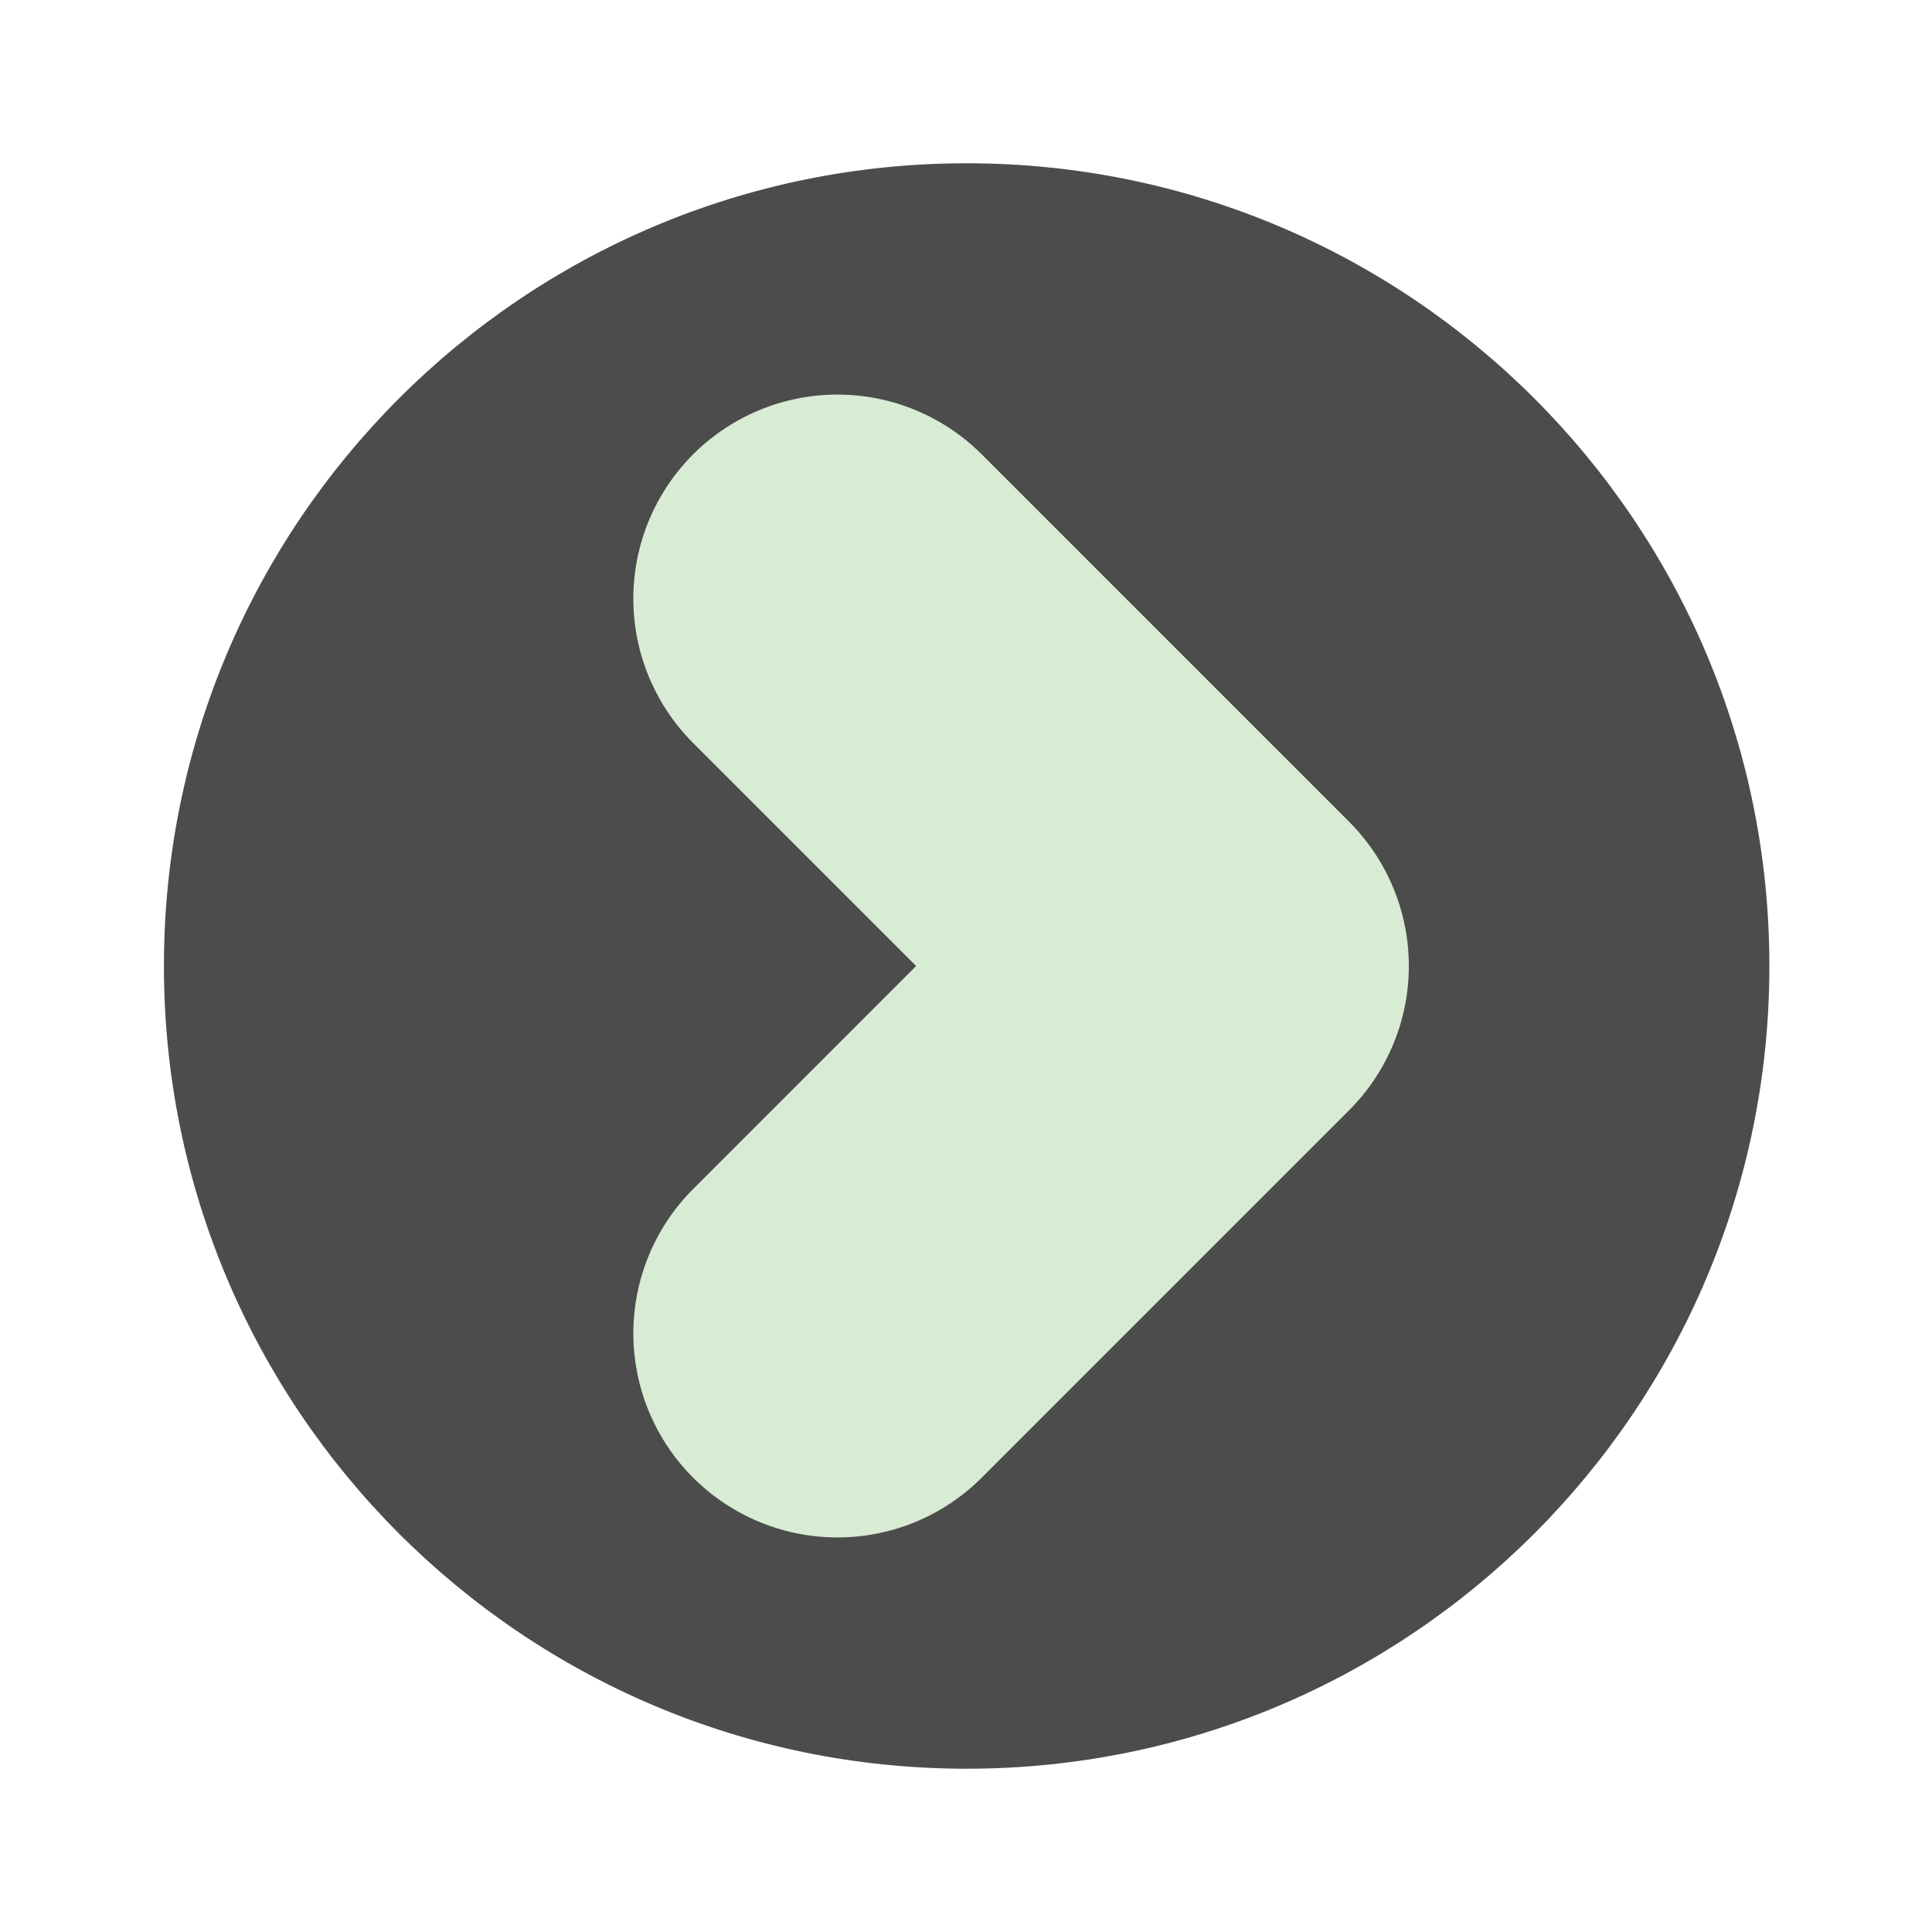
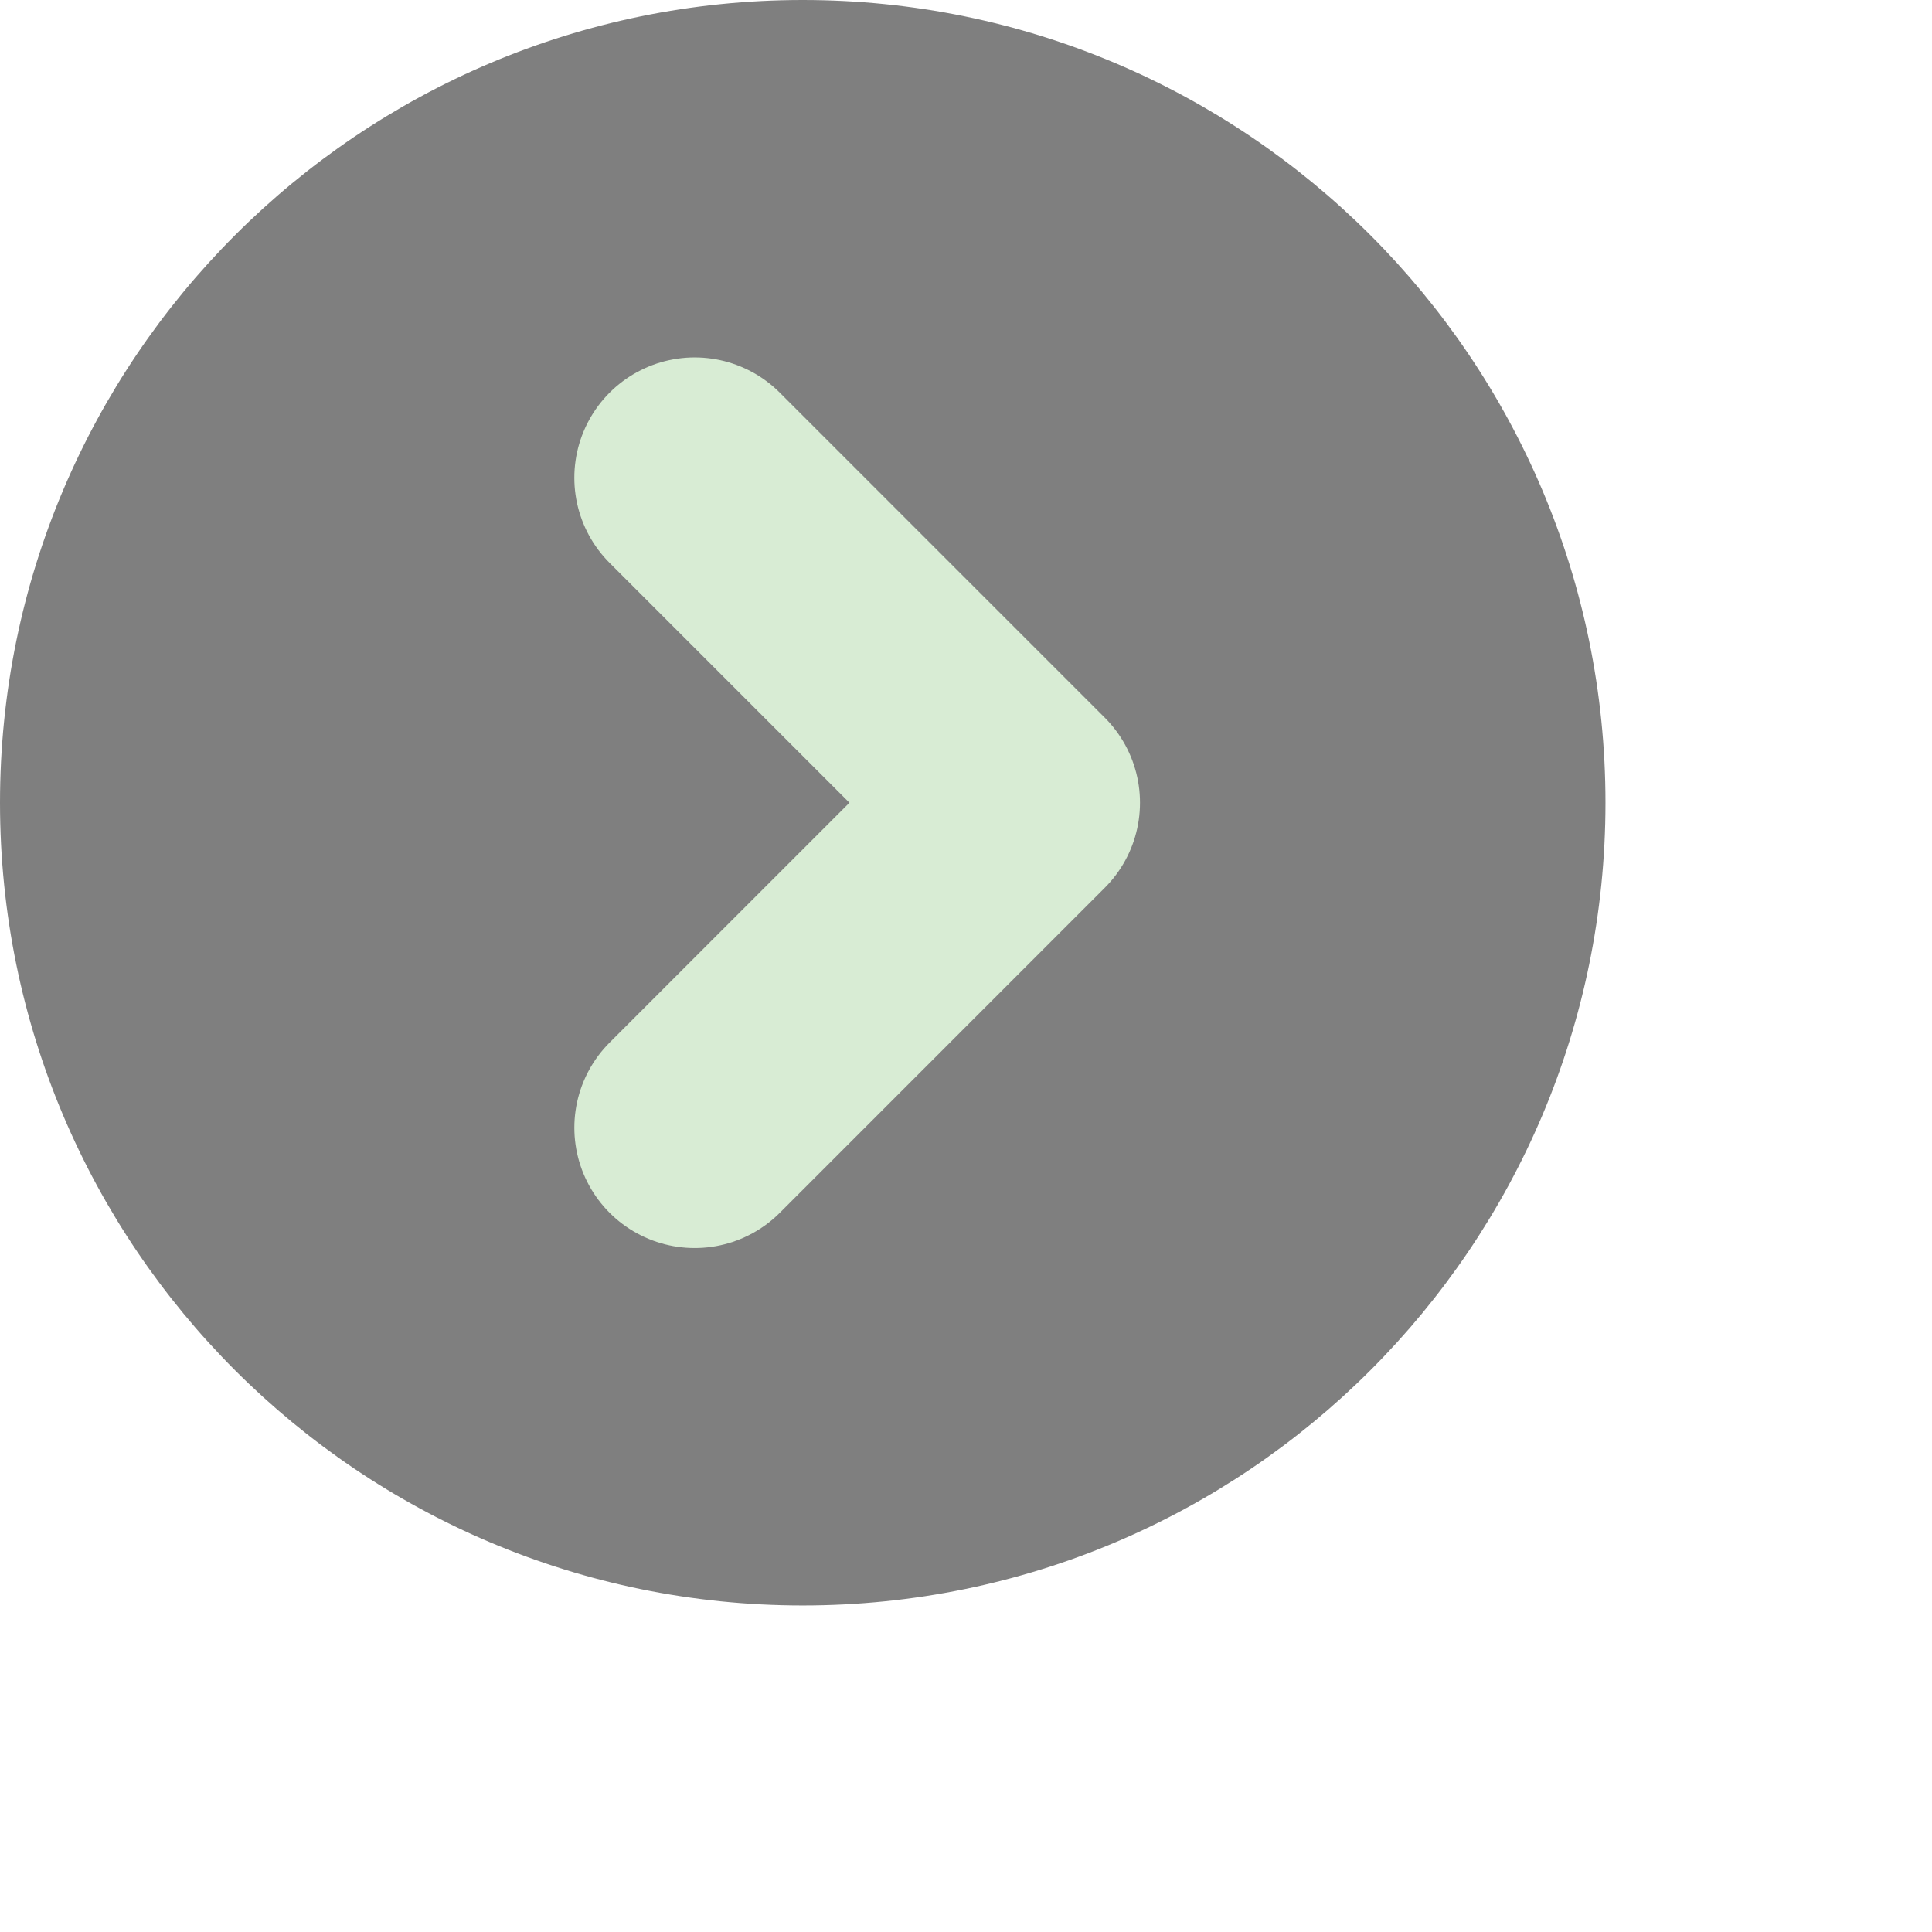
- <svg xmlns="http://www.w3.org/2000/svg" version="1.1" x="0px" y="0px" width="142em" height="142em" viewBox="-12.048 -12 142 142" overflow="visible" enable-background="new -12.048 -12 142 142" xml:space="preserve">
-   <defs>
- </defs>
-   <circle opacity="0.7" cx="59" cy="59" r="59" />
-   <polyline fill="none" stroke="#D8ECD4" stroke-width="30" stroke-linecap="round" stroke-linejoin="round" points="49.501,32.001   76.5,59 49.502,86 " />
+ <svg xmlns="http://www.w3.org/2000/svg" version="1.1" id="Layer_1" x="0px" y="0px" width="10em" height="10em" viewBox="0 0 142 142" enable-background="new 0 0 142 142" xml:space="preserve">
+   <circle opacity="0.5" enable-background="new    " cx="59" cy="59" r="59" />
+   <polyline fill="none" stroke="#D8ECD4" stroke-width="17.692" stroke-linecap="round" stroke-linejoin="round" points="  51.059,35.117 74.942,59 51.06,82.884 " />
</svg>
